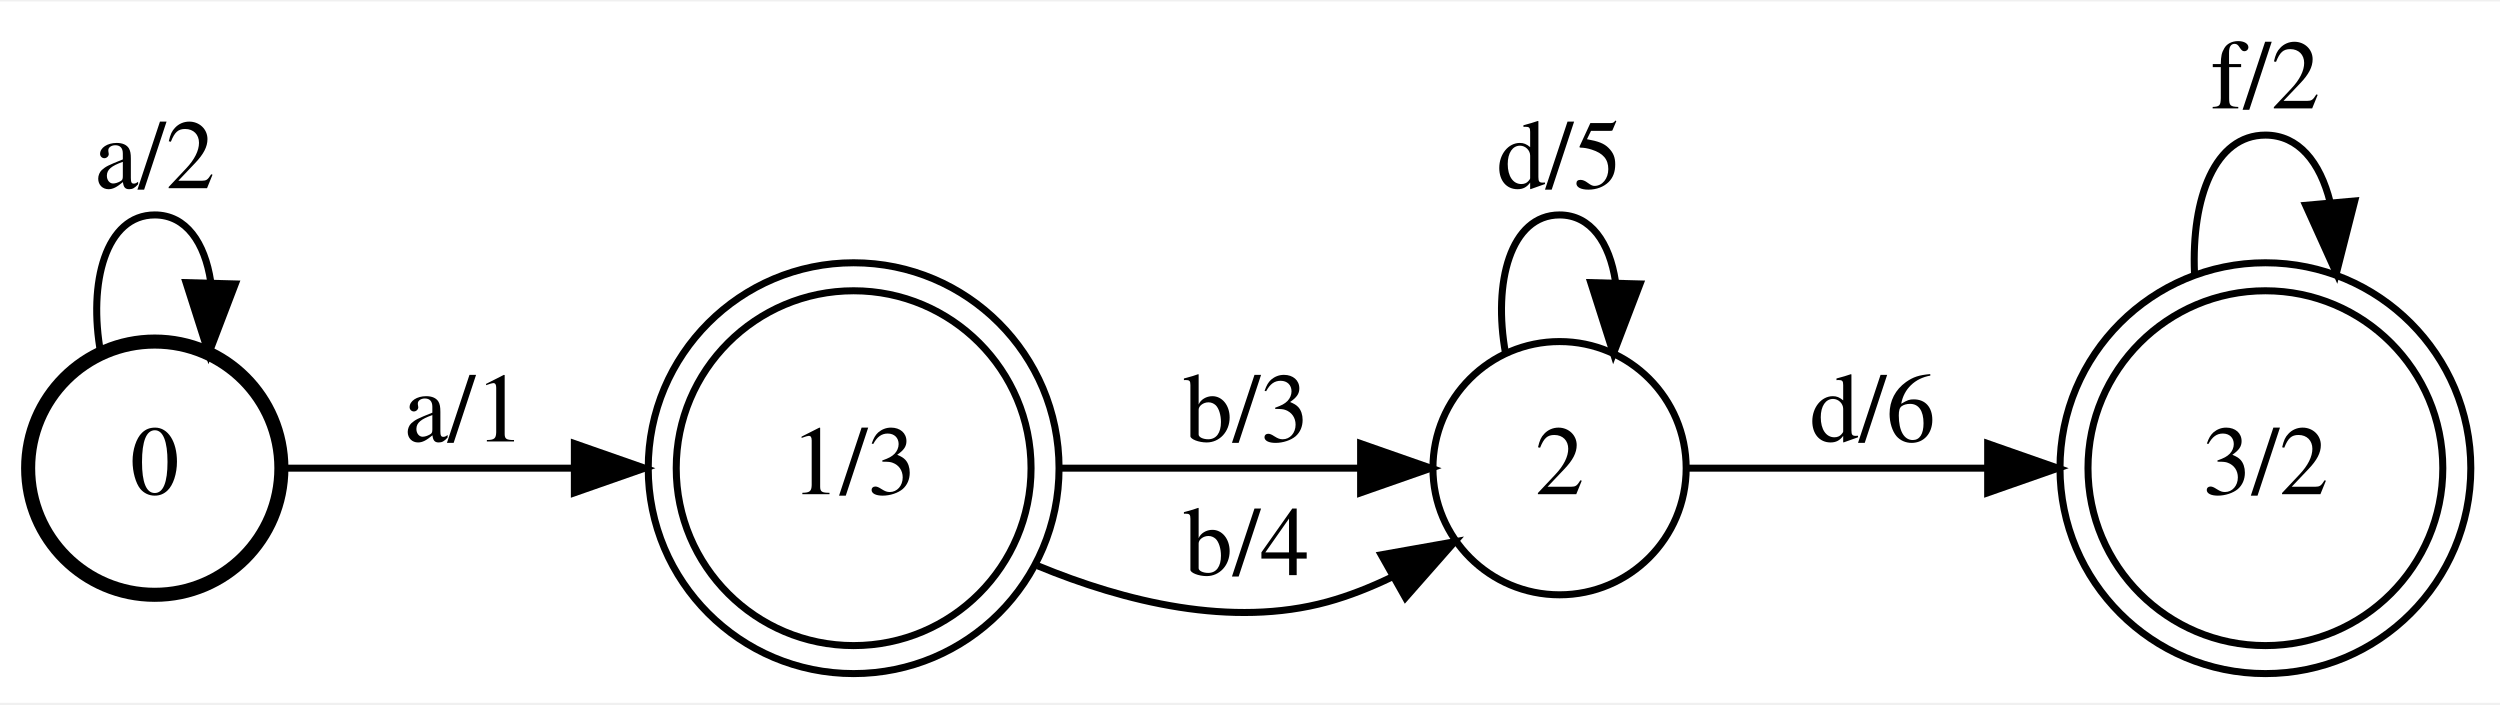
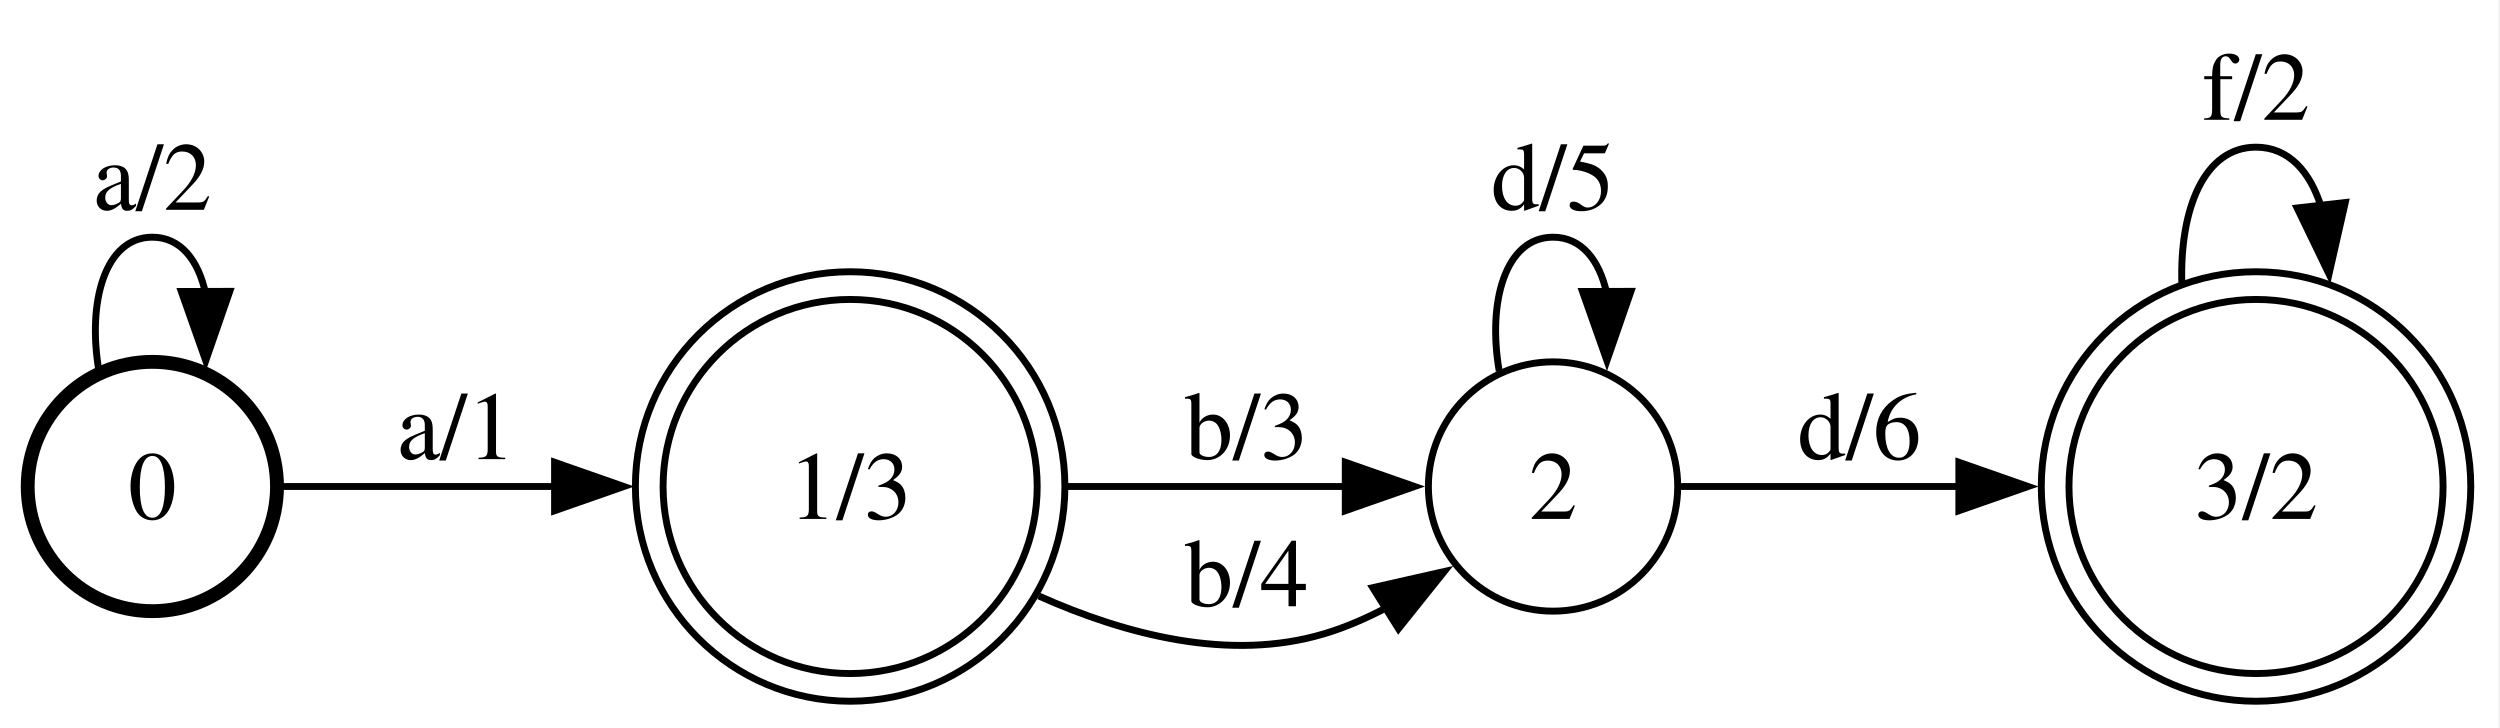
- <svg xmlns="http://www.w3.org/2000/svg" width="355pt" height="100pt" viewBox="0.00 0.00 355.39 99.70">
-   <g id="graph0" class="graph" transform="scale(1 1) rotate(0) translate(4 95.7)">
-     <polygon fill="white" stroke="transparent" points="-4,4 -4,-95.7 351.39,-95.7 351.39,4 -4,4" />
+ <svg xmlns="http://www.w3.org/2000/svg" width="361pt" height="105pt" viewBox="0.00 0.00 361.00 105.00">
+   <g id="graph0" class="graph" transform="scale(1 1) rotate(0) translate(4 101.26)">
+     <polygon fill="white" stroke="none" points="-4,4 -4,-101.26 356.78,-101.26 356.78,4 -4,4" />
    <g id="node1" class="node">
-       <ellipse fill="none" stroke="black" stroke-width="2" cx="18" cy="-29.35" rx="18" ry="18" />
-       <text text-anchor="middle" x="18" y="-25.65" font-family="Times,serif" font-size="14.00">0</text>
+       <ellipse fill="none" stroke="black" stroke-width="2" cx="18" cy="-31.01" rx="18" ry="18" />
+       <text xml:space="preserve" text-anchor="middle" x="18" y="-26.33" font-family="Times,serif" font-size="14.00">0</text>
    </g>
    <g id="edge1" class="edge">
-       <path fill="none" stroke="black" d="M10.33,-45.64C8.48,-55.74 11.04,-65.35 18,-65.35 22.46,-65.35 25.11,-61.4 25.95,-55.91" />
-       <polygon fill="black" stroke="black" points="29.45,-55.54 25.67,-45.64 22.45,-55.73 29.45,-55.54" />
-       <text text-anchor="middle" x="18" y="-69.15" font-family="Times,serif" font-size="14.00">a/2</text>
+       <path fill="none" stroke="black" d="M10.29,-47.67C8.57,-57.63 11.14,-67.01 18,-67.01 22.07,-67.01 24.63,-63.7 25.68,-58.93" />
+       <polygon fill="black" stroke="black" points="29.18,-59.19 25.71,-49.18 22.18,-59.17 29.18,-59.19" />
+       <text xml:space="preserve" text-anchor="middle" x="18" y="-70.96" font-family="Times,serif" font-size="14.00">a/2</text>
    </g>
    <g id="node2" class="node">
-       <ellipse fill="none" stroke="black" cx="117.35" cy="-29.35" rx="25.22" ry="25.22" />
-       <ellipse fill="none" stroke="black" cx="117.35" cy="-29.35" rx="29.2" ry="29.2" />
-       <text text-anchor="middle" x="117.35" y="-25.65" font-family="Times,serif" font-size="14.00">1/3</text>
+       <ellipse fill="none" stroke="black" cx="118.76" cy="-31.01" rx="27.01" ry="27.01" />
+       <ellipse fill="none" stroke="black" cx="118.76" cy="-31.01" rx="31.01" ry="31.01" />
+       <text xml:space="preserve" text-anchor="middle" x="118.76" y="-26.33" font-family="Times,serif" font-size="14.00">1/3</text>
    </g>
    <g id="edge2" class="edge">
-       <path fill="none" stroke="black" d="M36.4,-29.35C47.85,-29.35 63.29,-29.35 77.55,-29.35" />
-       <polygon fill="black" stroke="black" points="77.65,-32.85 87.65,-29.35 77.65,-25.85 77.65,-32.85" />
-       <text text-anchor="middle" x="62" y="-33.15" font-family="Times,serif" font-size="14.00">a/1</text>
+       <path fill="none" stroke="black" d="M36.2,-31.01C47.25,-31.01 62.12,-31.01 76.13,-31.01" />
+       <polygon fill="black" stroke="black" points="76.08,-34.51 86.08,-31.01 76.08,-27.51 76.08,-34.51" />
+       <text xml:space="preserve" text-anchor="middle" x="61.88" y="-34.96" font-family="Times,serif" font-size="14.00">a/1</text>
    </g>
    <g id="node3" class="node">
-       <ellipse fill="none" stroke="black" cx="217.7" cy="-29.35" rx="18" ry="18" />
-       <text text-anchor="middle" x="217.7" y="-25.65" font-family="Times,serif" font-size="14.00">2</text>
+       <ellipse fill="none" stroke="black" cx="220.26" cy="-31.01" rx="18" ry="18" />
+       <text xml:space="preserve" text-anchor="middle" x="220.26" y="-26.33" font-family="Times,serif" font-size="14.00">2</text>
    </g>
    <g id="edge3" class="edge">
-       <path fill="none" stroke="black" d="M146.79,-29.35C160.09,-29.35 175.86,-29.35 189.05,-29.35" />
-       <polygon fill="black" stroke="black" points="189.42,-32.85 199.42,-29.35 189.42,-25.85 189.42,-32.85" />
-       <text text-anchor="middle" x="173.2" y="-33.15" font-family="Times,serif" font-size="14.00">b/3</text>
+       <path fill="none" stroke="black" d="M150.15,-31.01C162.97,-31.01 177.83,-31.01 190.47,-31.01" />
+       <polygon fill="black" stroke="black" points="190.26,-34.51 200.26,-31.01 190.26,-27.51 190.26,-34.51" />
+       <text xml:space="preserve" text-anchor="middle" x="176.01" y="-34.96" font-family="Times,serif" font-size="14.00">b/3</text>
    </g>
    <g id="edge4" class="edge">
-       <path fill="none" stroke="black" d="M143.52,-15.47C155.9,-10.35 171.06,-6.61 184.7,-10.35 187.77,-11.19 190.86,-12.42 193.83,-13.85" />
-       <polygon fill="black" stroke="black" points="192.35,-17.04 202.79,-18.89 195.79,-10.94 192.35,-17.04" />
-       <text text-anchor="middle" x="173.2" y="-14.15" font-family="Times,serif" font-size="14.00">b/4</text>
+       <path fill="none" stroke="black" d="M146,-15.2C158.48,-9.62 173.62,-5.64 187.26,-9.76 190.27,-10.66 193.26,-11.96 196.13,-13.47" />
+       <polygon fill="black" stroke="black" points="194.22,-16.4 204.56,-18.74 197.94,-10.47 194.22,-16.4" />
+       <text xml:space="preserve" text-anchor="middle" x="176.01" y="-13.71" font-family="Times,serif" font-size="14.00">b/4</text>
    </g>
    <g id="edge5" class="edge">
-       <path fill="none" stroke="black" d="M210.03,-45.64C208.18,-55.74 210.73,-65.35 217.7,-65.35 222.15,-65.35 224.81,-61.4 225.65,-55.91" />
-       <polygon fill="black" stroke="black" points="229.14,-55.54 225.36,-45.64 222.14,-55.73 229.14,-55.54" />
-       <text text-anchor="middle" x="217.7" y="-69.15" font-family="Times,serif" font-size="14.00">d/5</text>
+       <path fill="none" stroke="black" d="M212.49,-47.67C210.76,-57.63 213.35,-67.01 220.26,-67.01 224.37,-67.01 226.95,-63.7 228.01,-58.93" />
+       <polygon fill="black" stroke="black" points="231.51,-59.19 228.04,-49.18 224.51,-59.17 231.51,-59.19" />
+       <text xml:space="preserve" text-anchor="middle" x="220.26" y="-70.96" font-family="Times,serif" font-size="14.00">d/5</text>
    </g>
    <g id="node4" class="node">
-       <ellipse fill="none" stroke="black" cx="318.04" cy="-29.35" rx="25.22" ry="25.22" />
-       <ellipse fill="none" stroke="black" cx="318.04" cy="-29.35" rx="29.2" ry="29.2" />
-       <text text-anchor="middle" x="318.04" y="-25.65" font-family="Times,serif" font-size="14.00">3/2</text>
+       <ellipse fill="none" stroke="black" cx="321.77" cy="-31.01" rx="27.01" ry="27.01" />
+       <ellipse fill="none" stroke="black" cx="321.77" cy="-31.01" rx="31.01" ry="31.01" />
+       <text xml:space="preserve" text-anchor="middle" x="321.77" y="-26.33" font-family="Times,serif" font-size="14.00">3/2</text>
    </g>
    <g id="edge6" class="edge">
-       <path fill="none" stroke="black" d="M235.83,-29.35C247.52,-29.35 263.49,-29.35 278.18,-29.35" />
-       <polygon fill="black" stroke="black" points="278.56,-32.85 288.56,-29.35 278.56,-25.85 278.56,-32.85" />
-       <text text-anchor="middle" x="262.2" y="-33.15" font-family="Times,serif" font-size="14.00">d/6</text>
+       <path fill="none" stroke="black" d="M238.6,-31.01C249.84,-31.01 265.01,-31.01 279.25,-31.01" />
+       <polygon fill="black" stroke="black" points="278.86,-34.51 288.86,-31.01 278.86,-27.51 278.86,-34.51" />
+       <text xml:space="preserve" text-anchor="middle" x="264.51" y="-34.96" font-family="Times,serif" font-size="14.00">d/6</text>
    </g>
    <g id="edge7" class="edge">
-       <path fill="none" stroke="black" d="M307.96,-57.07C307.51,-67.79 310.87,-76.7 318.04,-76.7 322.75,-76.7 325.82,-72.86 327.24,-67.19" />
-       <polygon fill="black" stroke="black" points="330.74,-67.34 328.13,-57.07 323.77,-66.72 330.74,-67.34" />
-       <text text-anchor="middle" x="318.04" y="-80.5" font-family="Times,serif" font-size="14.00">f/2</text>
+       <path fill="none" stroke="black" d="M311.06,-60.19C310.71,-71.06 314.28,-80.01 321.77,-80.01 326.45,-80.01 329.6,-76.52 331.22,-71.24" />
+       <polygon fill="black" stroke="black" points="334.66,-72.02 332.31,-61.69 327.7,-71.23 334.66,-72.02" />
+       <text xml:space="preserve" text-anchor="middle" x="321.77" y="-83.96" font-family="Times,serif" font-size="14.00">f/2</text>
    </g>
  </g>
</svg>
